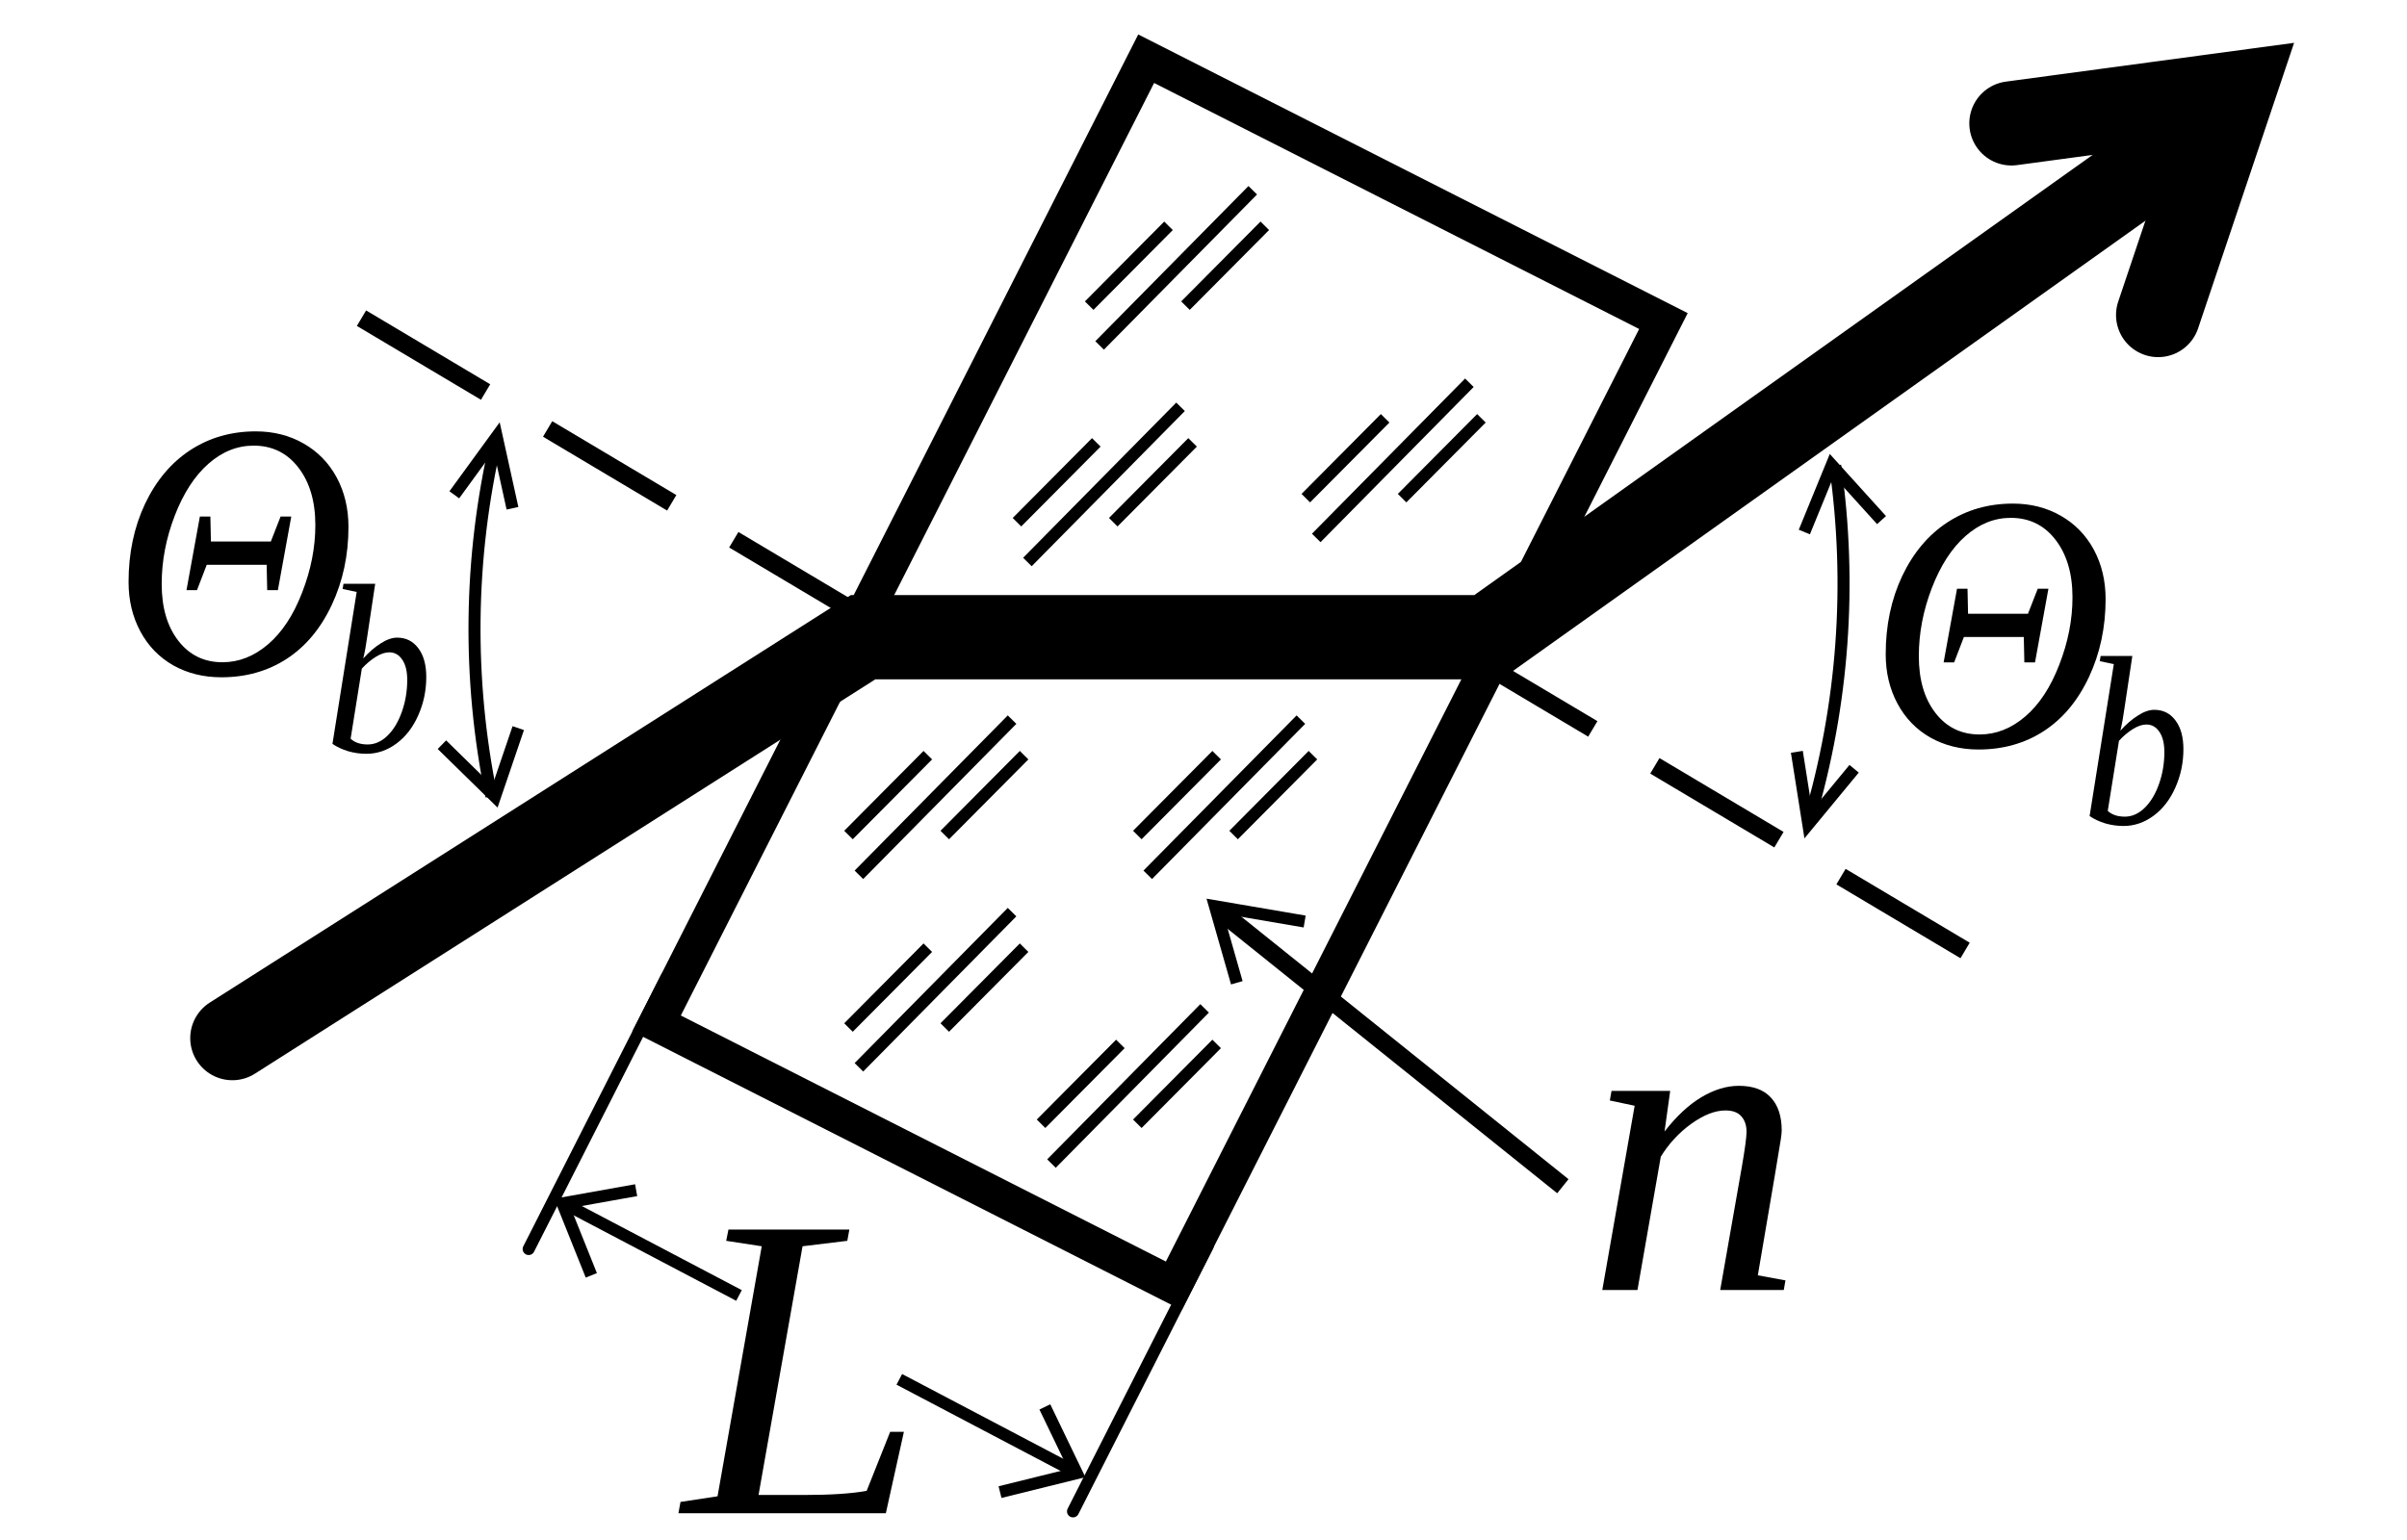
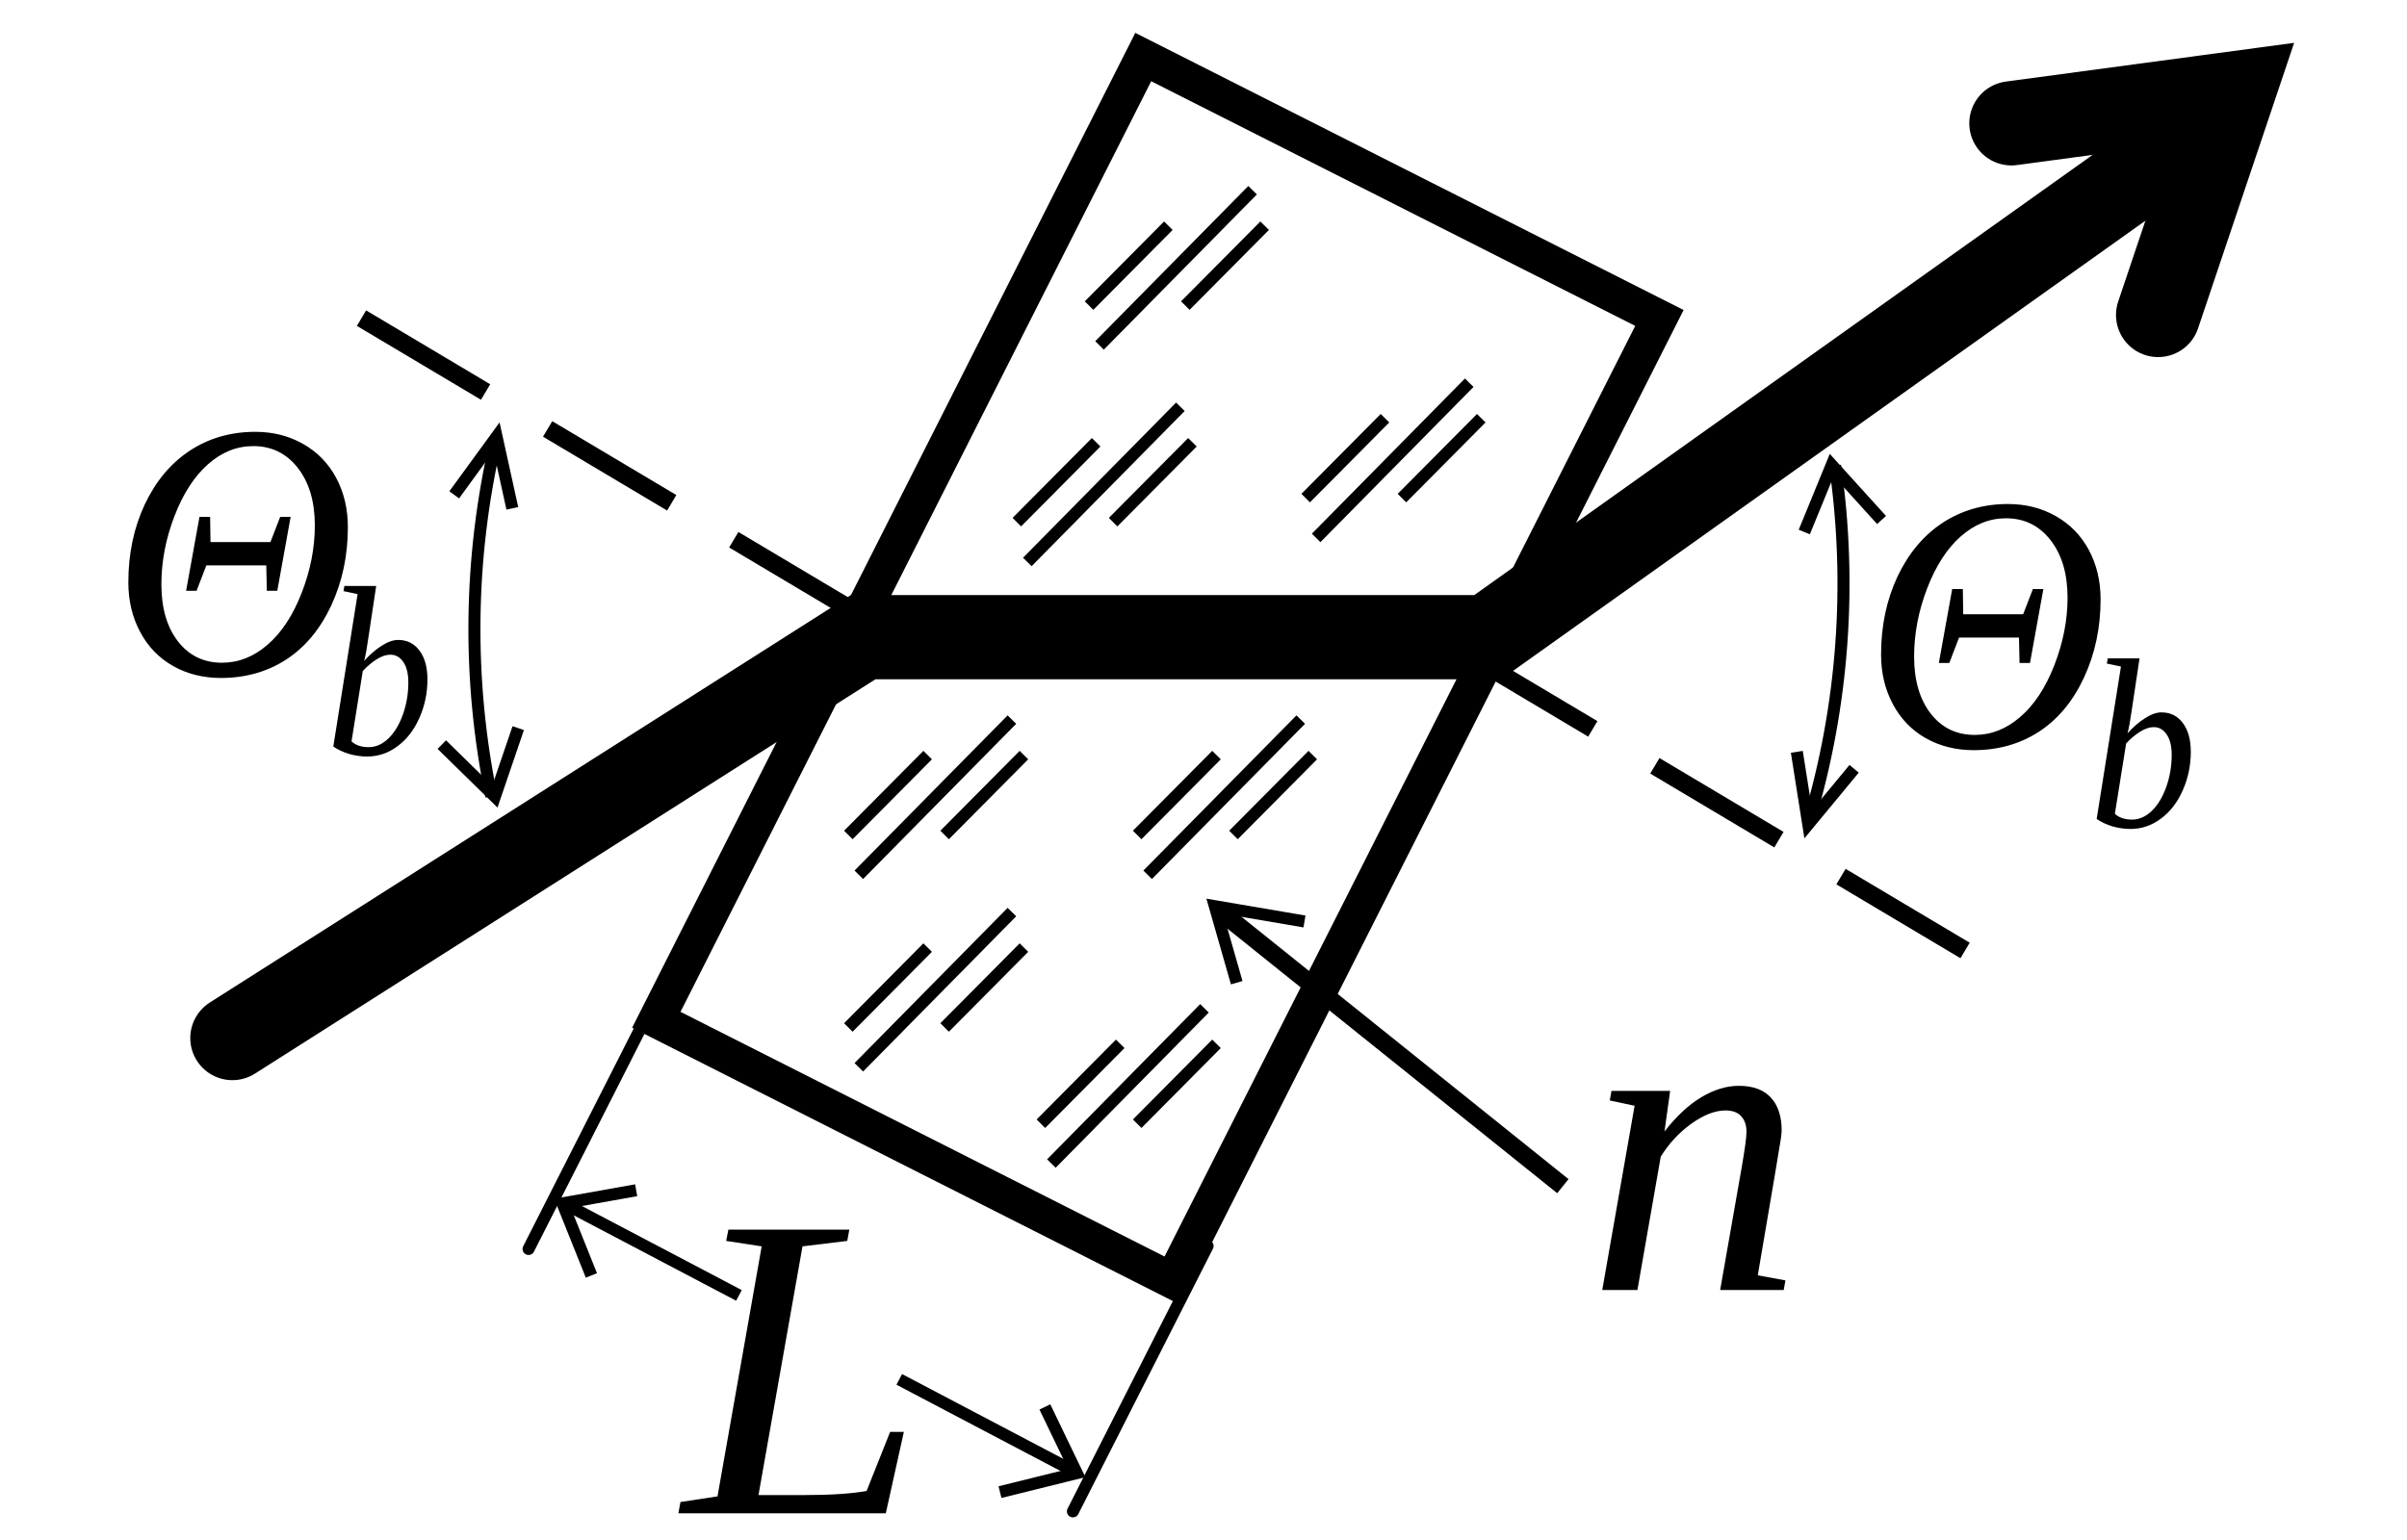
<svg xmlns="http://www.w3.org/2000/svg" height="128" width="200">
-   <g transform="translate(5.344357)">
+   <g transform="translate(5.34)">
    <g fill="none" stroke="#000">
-       <path d="m65.937 51-42.909-25.545" stroke-dasharray="12 6" stroke-width="1.5" />
-       <path d="m157.937 79-42.909-25.545" stroke-dasharray="12 6" stroke-width="1.5" />
-       <path d="m175.276 12.372-57.001 40.59h-51.903l-52.41 33.323" stroke-linecap="round" stroke-width="7" />
-       <path d="m161.787 10.254 18.377-2.474-6.186 18.403" stroke-linecap="round" stroke-width="7" />
-       <path d="m147.141 38.697c1.408 9.854.675 19.895-2.147 29.441" />
-       <path d="m148.716 63.897-3.807 4.613-.951-6.021" />
-       <path d="m144.58 44.221 2.276-5.565 4.138 4.573" />
-       <path d="m35.494 66.187c-1.999-9.751-1.873-19.818.369-29.516" />
-       <path d="m32.403 41.127 3.523-4.835 1.312 5.953" />
-       <path d="m37.718 60.519-1.937 5.692-4.406-4.315" />
-       <path d="m124.515 98.594-28.545-22.909" stroke-width="1.5" />
-       <path d="m97.424 81.685-1.818-6.364 7.455 1.273" />
+       <path d="m65.94 51-42.91-25.55" stroke-dasharray="12 6" stroke-width="1.5" />
+       <path d="m157.94 79-42.91-25.55" stroke-dasharray="12 6" stroke-width="1.5" />
+       <path d="m175.28 12.37-57 40.59h-51.9l-52.41 33.32" stroke-linecap="round" stroke-width="7" />
+       <path d="m161.79 10.25 18.38-2.47-6.19 18.4" stroke-linecap="round" stroke-width="7" />
+       <path d="m147.14 38.7c1.41 9.85.68 19.9-2.15 29.44" />
+       <path d="m148.72 63.9-3.81 4.61-.95-6.02" />
+       <path d="m144.58 44.22 2.28-5.57 4.14 4.57" />
+       <path d="m35.49 66.19c-2-9.75-1.87-19.82.37-29.52" />
+       <path d="m32.4 41.13 3.52-4.83 1.31 5.95" />
+       <path d="m37.72 60.52-1.94 5.69-4.41-4.32" />
+       <path d="m124.52 98.59-28.55-22.91" stroke-width="1.5" />
+       <path d="m97.42 81.68-1.82-6.36 7.45 1.27" />
    </g>
-     <text font-family="Times New Roman" font-size="10" font-style="italic" x="126.513" y="107.218">
-       <tspan font-size="36" x="126.513" y="107.218">n</tspan>
+     <text font-family="Times New Roman" font-size="10" font-style="italic" x="126.51" y="107.22">
+       <tspan font-size="36" x="126.51" y="107.22">n</tspan>
    </text>
-     <path d="m86.023 28.712 12.725-12.899m-13.591 9.591 6.591-6.636m1.409 6.636 6.591-6.636" fill="none" stroke="#000" />
-     <path d="m104.023 44.712 12.725-12.899m-13.591 9.591 6.591-6.636m1.409 6.636 6.591-6.636" fill="none" stroke="#000" />
-     <path d="m80.023 46.712 12.725-12.899m-13.591 9.591 6.591-6.636m1.409 6.636 6.591-6.636" fill="none" stroke="#000" />
-     <path d="m90.023 72.712 12.725-12.899m-13.591 9.591 6.591-6.636m1.409 6.636 6.591-6.636" fill="none" stroke="#000" />
-     <path d="m66.023 72.712 12.725-12.899m-13.591 9.591 6.591-6.636m1.409 6.636 6.591-6.636" fill="none" stroke="#000" />
-     <path d="m66.023 88.712 12.725-12.899m-13.591 9.591 6.591-6.636m1.409 6.636 6.591-6.636" fill="none" stroke="#000" />
-     <text font-family="Times New Roman" font-size="10" font-style="italic" x="51.449" y="125.776">
-       <tspan font-size="36" x="51.449" y="125.776">L</tspan>
+     <g fill="none" stroke="#000">
+       <path d="m86.02 28.71 12.72-12.9m-13.59 9.59 6.59-6.64m1.41 6.64 6.59-6.64" />
+       <path d="m104.02 44.71 12.72-12.9m-13.59 9.59 6.59-6.64m1.41 6.64 6.59-6.64" />
+       <path d="m80.02 46.71 12.72-12.9m-13.59 9.59 6.59-6.64m1.41 6.64 6.59-6.64" />
+       <path d="m90.02 72.71 12.72-12.9m-13.59 9.59 6.59-6.64m1.41 6.64 6.59-6.64" />
+       <path d="m66.02 72.71 12.72-12.9m-13.59 9.59 6.59-6.64m1.41 6.64 6.59-6.64" />
+       <path d="m66.02 88.71 12.72-12.9m-13.59 9.59 6.59-6.64m1.41 6.64 6.59-6.64" />
+     </g>
+     <text font-family="Times New Roman" font-size="10" font-style="italic" x="51.45" y="125.78">
+       <tspan font-size="36" x="51.45" y="125.78">L</tspan>
    </text>
-     <path d="m77.749 124.019 6.376-1.577-2.652-5.504m-37.684-10.934-2.398-5.986 6.122-1.094" fill="none" stroke="#000" />
-     <path d="m56.06 107.675-14.414-7.582" fill="none" stroke="#000" />
-     <path d="m83.794 122.229-14.414-7.582" fill="none" stroke="#000" />
-     <text font-family="Times New Roman" font-size="8.135" font-style="italic" transform="scale(.9624467 1.039019)" x="155.776" y="59.675">
-       <tspan font-size="29.287" x="155.776" y="59.675">Θ</tspan>
-     </text>
-     <text font-family="Times New Roman" font-size="5.282" font-style="italic" transform="scale(.9466757 1.056328)" x="177.057" y="64.805">
-       <tspan font-size="19.015" x="177.057" y="64.805">b</tspan>
-     </text>
-     <text font-family="Times New Roman" font-size="8.135" font-style="italic" transform="scale(.9624467 1.039019)" x="4.08" y="53.9">
-       <tspan font-size="29.287" x="4.08" y="53.9">Θ</tspan>
-     </text>
-     <text font-family="Times New Roman" font-size="5.282" font-style="italic" transform="scale(.9466757 1.056328)" x="22.833" y="59.125">
-       <tspan font-size="19.015" x="22.833" y="59.125">b</tspan>
-     </text>
-     <path d="m82.372-36.32h48.195v89.915h-48.195z" fill="none" stroke="#000" stroke-dashoffset="21.444" stroke-linecap="round" stroke-width="3" transform="matrix(.8917891 .4524513 -.4524513 .8917891 0 0)" />
-     <path d="m95.004 103.564-11.191 22.057m-45.23-21.806 11.442-22.552" fill="none" stroke="#000" stroke-dashoffset="21.444" stroke-linecap="round" />
-     <path d="m82.023 96.712 12.725-12.899m-13.591 9.591 6.591-6.636m1.409 6.636 6.591-6.636" fill="none" stroke="#000" />
+     <g fill="none" stroke="#000">
+       <path d="m77.75 124.02 6.38-1.58-2.65-5.5m-37.68-10.93-2.4-5.99 6.12-1.09" />
+       <path d="m56.06 107.67-14.41-7.58" />
+       <path d="m83.79 122.23-14.41-7.58" />
+     </g>
+     <g font-family="Times New Roman" font-style="italic">
+       <text font-size="8.14" transform="scale(.96 1.04)" x="155.78" y="59.67">
+         <tspan font-size="29.29" x="155.78" y="59.67">Θ</tspan>
+       </text>
+       <text font-size="5.28" transform="scale(.95 1.06)" x="177.06" y="64.81">
+         <tspan font-size="19.02" x="177.06" y="64.81">b</tspan>
+       </text>
+       <text font-size="8.14" transform="scale(.96 1.04)" x="4.08" y="53.9">
+         <tspan font-size="29.29" x="4.08" y="53.9">Θ</tspan>
+       </text>
+       <text font-size="5.28" transform="scale(.95 1.06)" x="22.83" y="59.13">
+         <tspan font-size="19.02" x="22.83" y="59.13">b</tspan>
+       </text>
+     </g>
+     <g fill="none" stroke="#000">
+       <path d="m82.37-36.32h48.19v89.91h-48.19z" stroke-dashoffset="21.44" stroke-linecap="round" stroke-width="3" transform="matrix(.89 .45 -.45 .89 0 0)" />
+       <path d="m95 103.56-11.19 22.06m-45.23-21.81 11.44-22.55" stroke-dashoffset="21.44" stroke-linecap="round" />
+       <path d="m82.02 96.71 12.72-12.9m-13.59 9.59 6.59-6.64m1.41 6.64 6.59-6.64" />
+     </g>
  </g>
</svg>
